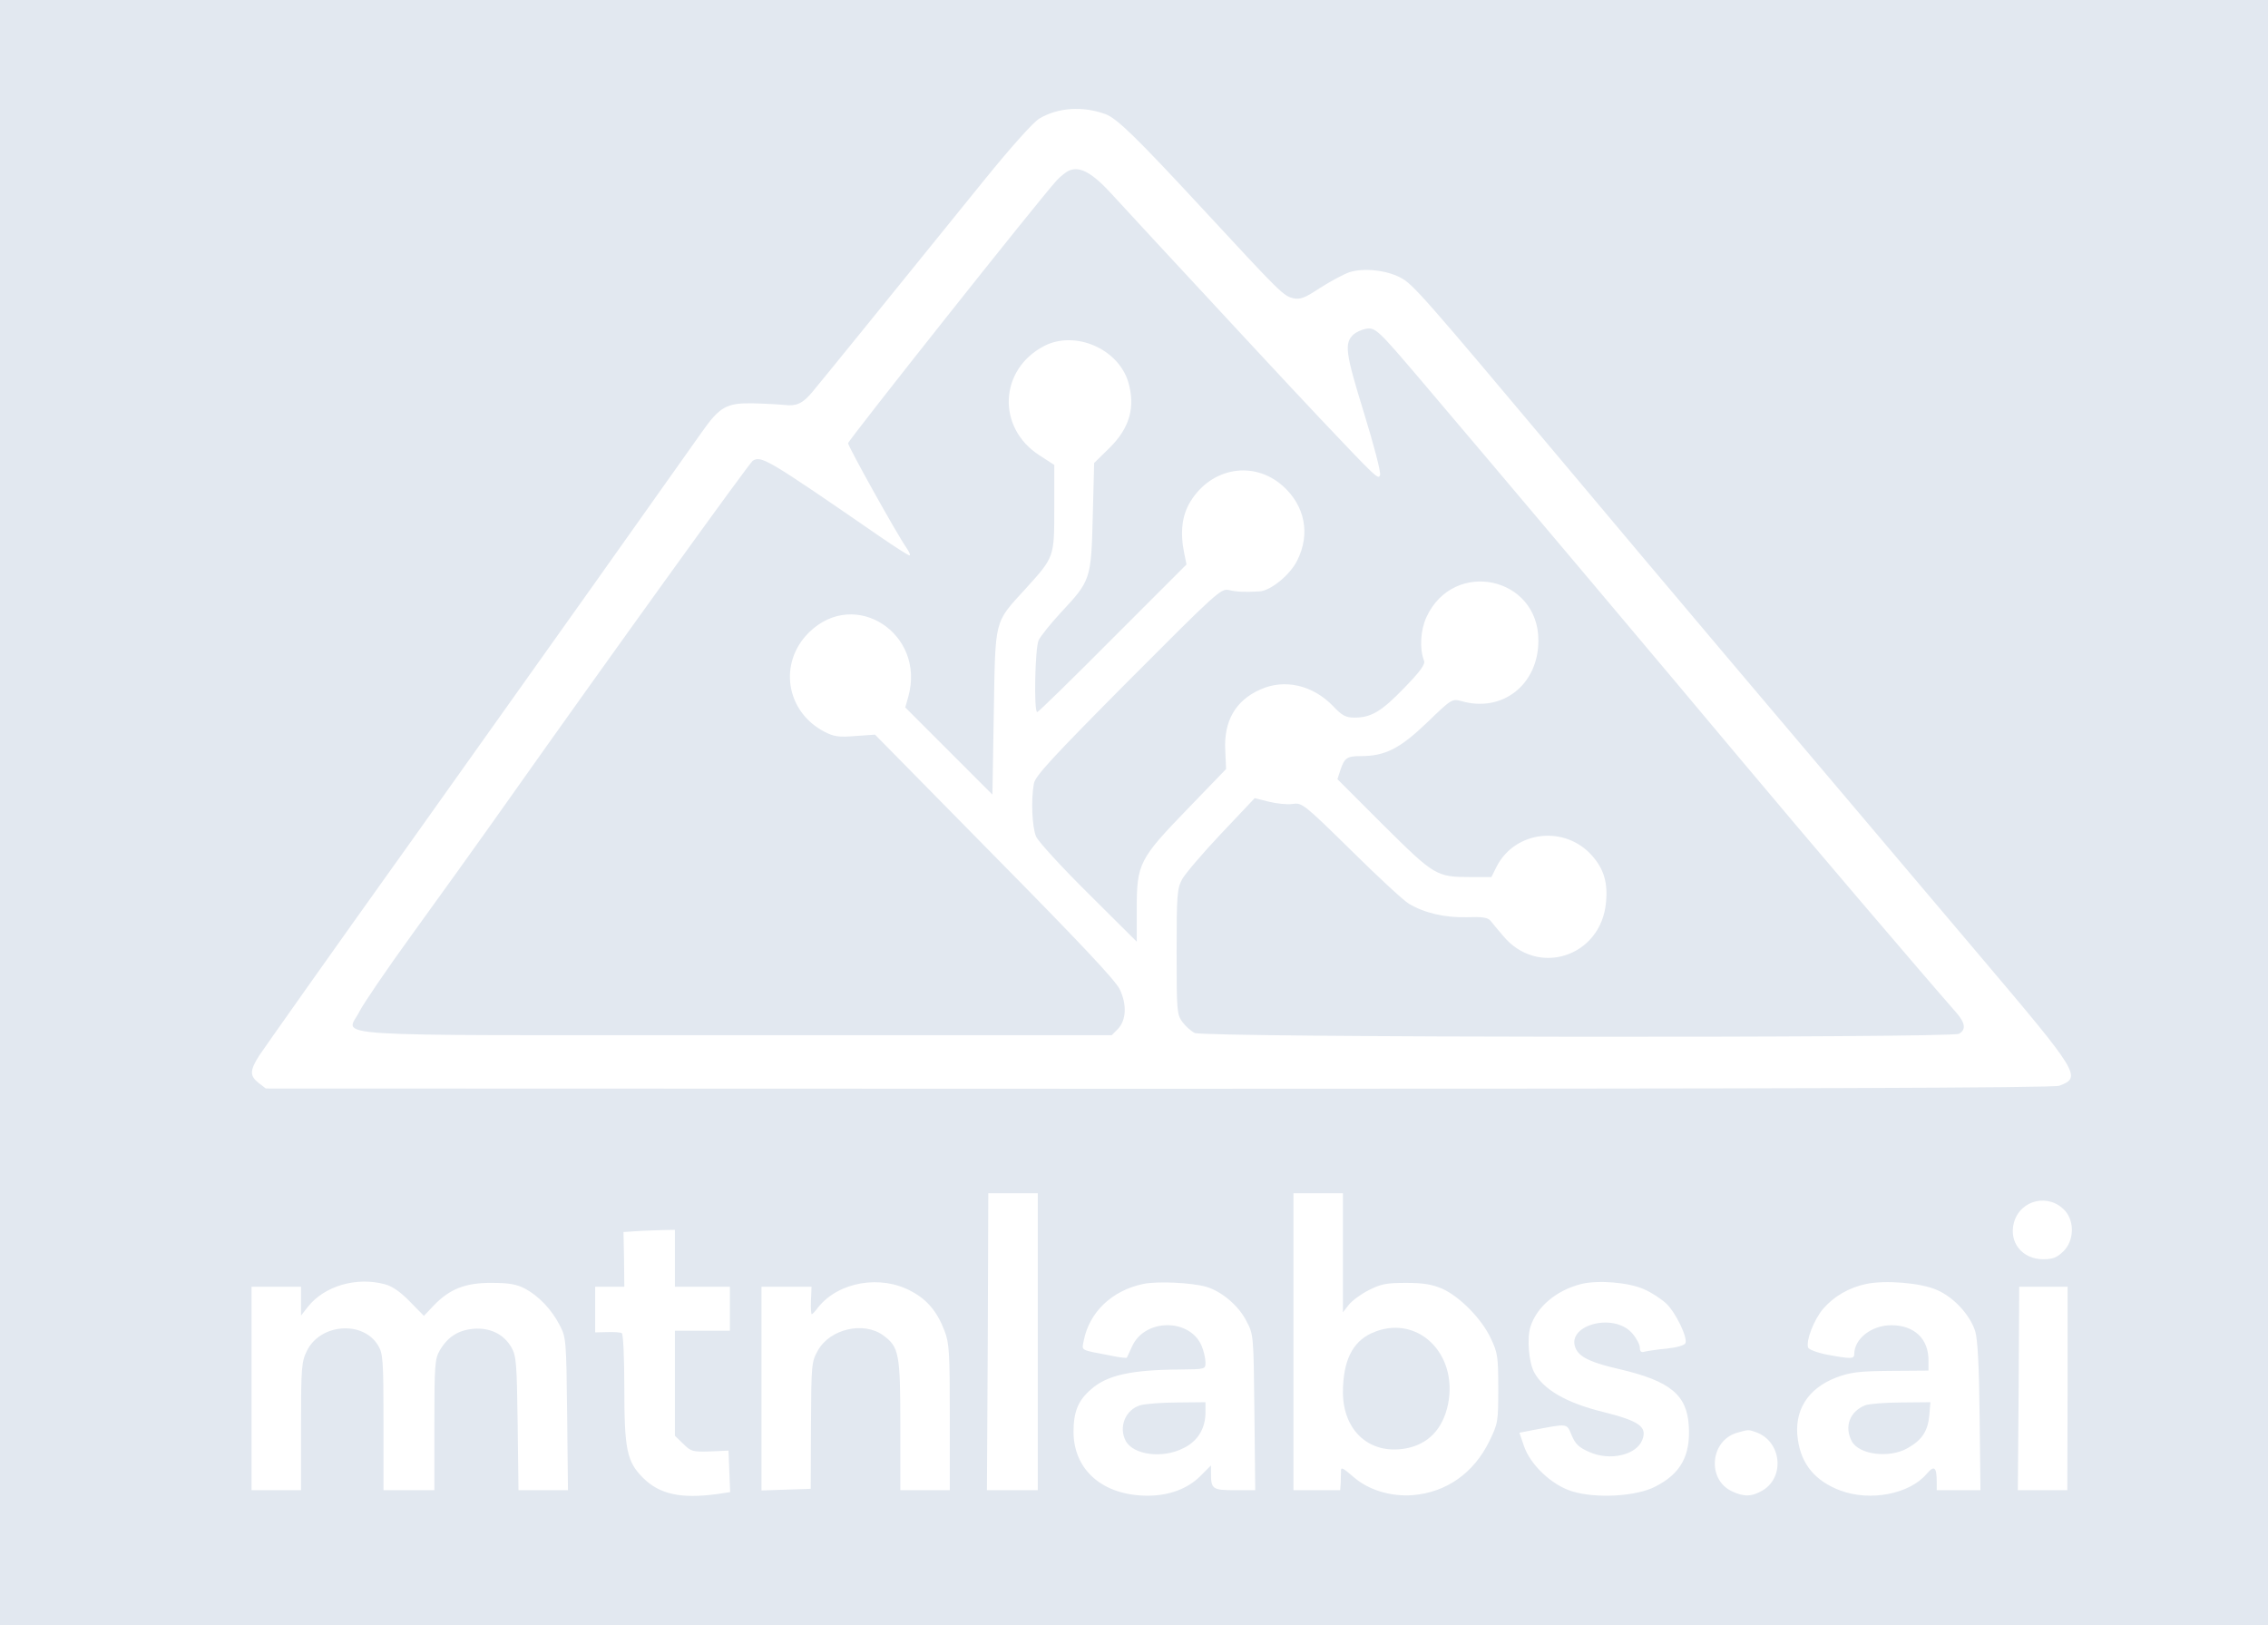
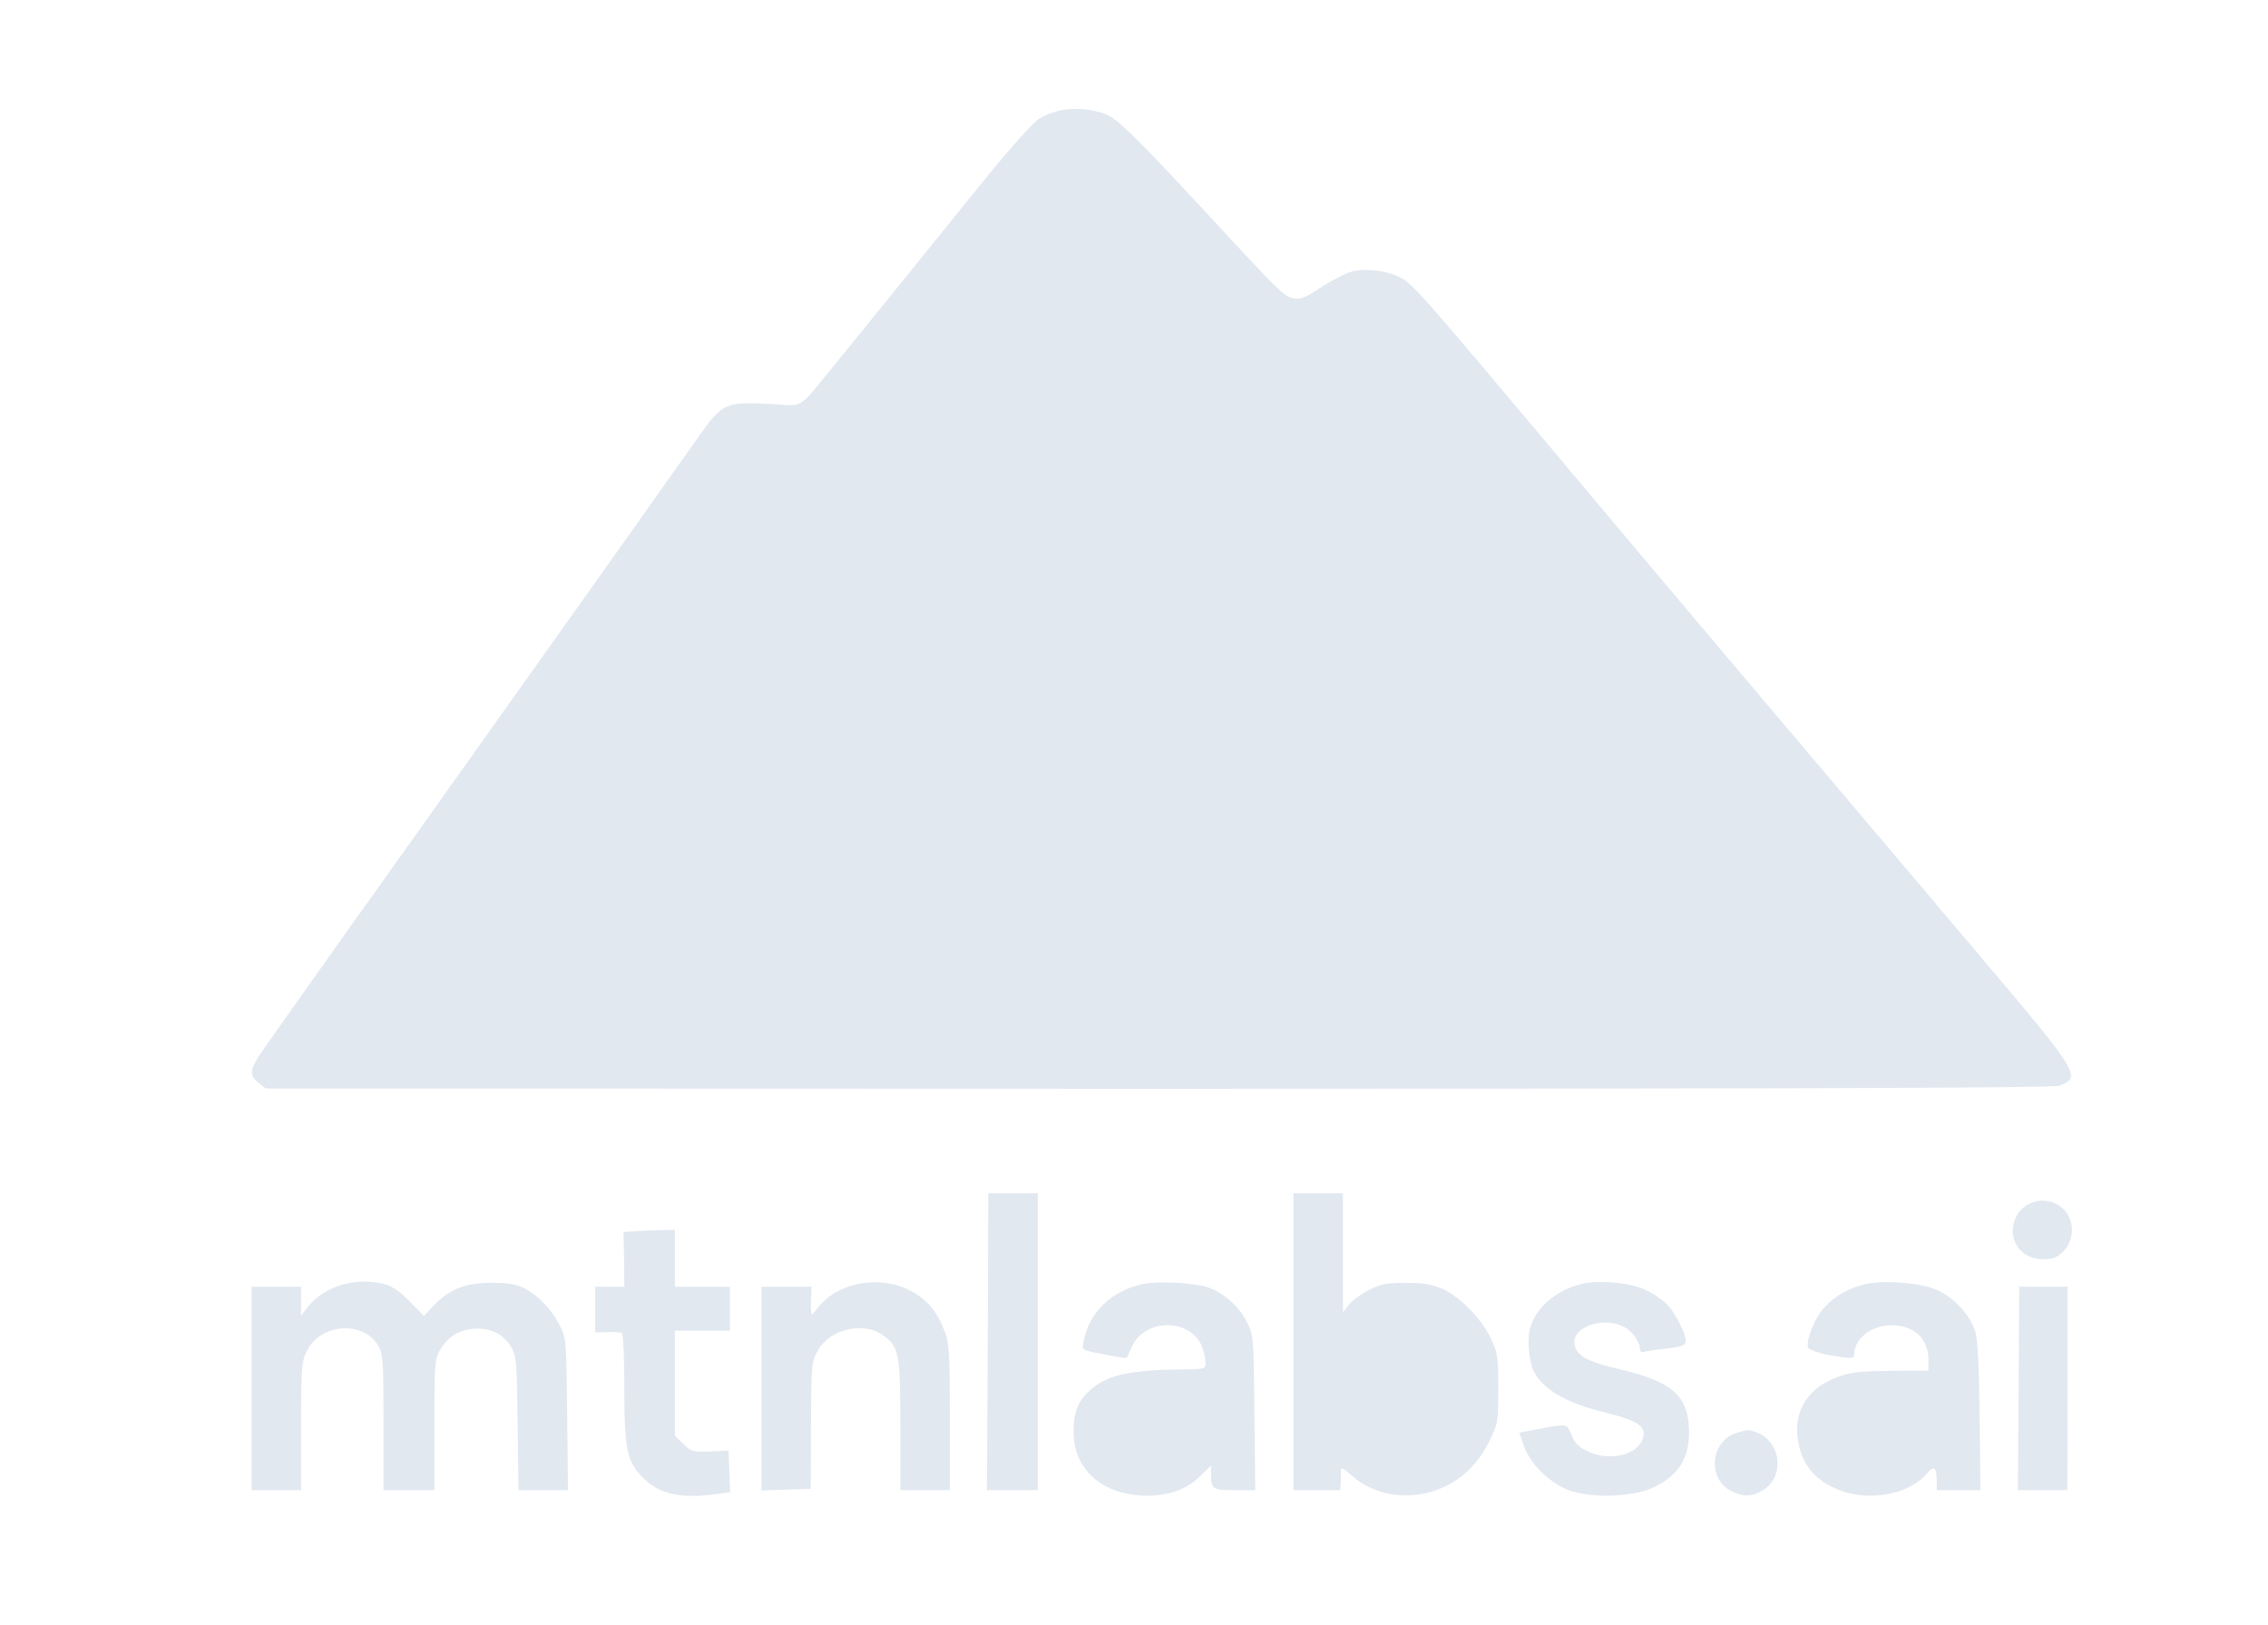
<svg xmlns="http://www.w3.org/2000/svg" width="1100" height="788" viewBox="0 0 1100 788">
  <g id="Group">
-     <path id="Path" fill="#e2e8f0" stroke="none" d="M -118 425.333 L -118 1108 L 564.667 1108 L 1247.333 1108 L 1247.333 425.333 L 1247.333 -257.333 L 564.667 -257.333 L -118 -257.333 L -118 425.333 Z M 536.133 55.333 C 541.867 57.467 551.6 67.067 583.333 101.333 C 621.467 142.533 622.533 143.6 627.467 144.667 C 630.667 145.333 633.067 144.4 640.267 139.6 C 645.333 136.4 651.733 132.933 654.533 132 C 661.2 129.867 672.133 130.933 679.067 134.533 C 685.2 137.6 690.267 143.467 759.6 226 C 806 281.333 854.933 339.2 960.533 463.867 C 1008.533 520.533 1009.733 522.4 998.8 526.533 C 996.133 527.6 867.2 528 562 528 L 128.933 527.867 L 125.467 525.2 C 121.067 521.733 121.067 519.2 125.733 511.867 C 127.867 508.667 160.667 462.133 198.933 408.667 C 262.933 318.8 326.267 229.6 340.267 209.733 C 349.067 197.2 352.4 195.333 365.333 195.6 C 371.2 195.733 378.133 196.133 380.667 196.4 C 386.267 197.067 389.333 195.6 393.733 190.4 C 396.933 186.667 434.133 140.8 477.467 87.2 C 490.667 70.933 501.2 59.2 504.133 57.467 C 513.2 52.133 525.067 51.333 536.133 55.333 Z M 503.333 650.667 L 503.333 722.667 L 491.067 722.667 L 478.667 722.667 L 479.067 650.667 L 479.333 578.667 L 491.333 578.667 L 503.333 578.667 L 503.333 650.667 Z M 651.333 607.467 L 651.333 636.4 L 654.133 632.8 C 655.733 630.8 660 627.6 663.733 625.733 C 669.733 622.667 672.267 622.133 682 622.133 C 690.667 622.133 694.8 622.933 699.733 625.067 C 708.133 628.933 718.667 639.6 723.067 649.067 C 726.4 656 726.667 658 726.667 673.333 C 726.667 689.467 726.533 690.267 722.4 698.8 C 714.8 714.4 701.467 723.733 685.2 725.067 C 674.667 725.867 664 722.667 656.8 716.533 C 651.067 711.6 650.267 711.2 650.4 713.6 C 650.4 714.533 650.267 716.933 650.267 718.933 L 650 722.667 L 638.667 722.667 L 627.333 722.667 L 627.333 650.667 L 627.333 578.667 L 639.333 578.667 L 651.333 578.667 L 651.333 607.467 Z M 1001.733 587.333 C 1006.267 592.667 1005.867 601.733 1000.8 606.8 C 997.6 609.867 995.733 610.667 990.933 610.667 C 980.8 610.667 974.133 602.4 976.8 592.8 C 980 581.6 994 578.533 1001.733 587.333 Z M 327.333 610.267 L 327.333 624 L 340.667 624 L 354 624 L 354 634.667 L 354 645.333 L 340.667 645.333 L 327.333 645.333 L 327.333 670.8 L 327.333 696.267 L 331.333 700.133 C 335.067 703.867 335.867 704.133 344.267 703.867 L 353.333 703.467 L 353.733 713.6 L 354.133 723.6 L 347.867 724.533 C 330.267 726.933 319.867 724.667 311.867 716.667 C 304 708.8 302.8 702.933 302.8 672.667 C 302.8 658.667 302.267 646.933 301.6 646.533 C 301.067 646.133 297.867 645.867 294.533 646 L 288.667 646.133 L 288.667 635.067 L 288.667 624 L 295.733 624 L 302.8 624 L 302.667 610.667 L 302.4 597.467 L 308.533 597.067 C 311.867 596.8 317.467 596.667 321.067 596.533 L 327.333 596.4 L 327.333 610.267 Z M 186.667 622.8 C 190.267 623.733 194.267 626.533 198.8 631.2 L 205.6 638.133 L 210.533 632.933 C 218.133 625.067 225.867 622 238.667 622.133 C 246.933 622.133 250.533 622.8 254.667 624.933 C 261.333 628.533 267.467 634.933 271.467 642.667 C 274.533 648.533 274.667 649.733 275.067 685.6 L 275.467 722.667 L 263.467 722.667 L 251.467 722.667 L 251.067 690.267 C 250.667 660.667 250.4 657.6 248 653.333 C 244.267 646.933 237.6 643.733 229.6 644.4 C 222.267 645.067 217.2 648.267 213.333 654.8 C 210.933 658.933 210.667 661.733 210.667 690.933 L 210.667 722.667 L 198.4 722.667 L 186 722.667 L 186 689.6 C 186 659.333 185.733 656.267 183.333 652.4 C 176 640.267 155.2 641.867 148.8 655.2 C 146.267 660.4 146 663.2 146 691.733 L 146 722.667 L 134 722.667 L 122 722.667 L 122 673.333 L 122 624 L 134 624 L 146 624 L 146 630.933 L 146 638 L 149.333 633.733 C 157.333 623.6 172.933 619.067 186.667 622.8 Z M 442.133 626.267 C 449.733 630.267 454.667 636.267 458.133 645.467 C 460.4 651.333 460.667 656.133 460.667 687.333 L 460.667 722.667 L 448.667 722.667 L 436.667 722.667 L 436.667 690.933 C 436.667 656.267 436 653.2 428.4 647.6 C 418.933 640.667 402.533 644.4 396.667 654.933 C 393.6 660.4 393.467 661.6 393.333 691.333 L 393.2 722 L 381.333 722.4 L 369.333 722.8 L 369.333 673.333 L 369.333 624 L 381.467 624 L 393.6 624 L 393.333 630.667 C 393.2 634.267 393.333 637.333 393.733 637.333 C 394 637.333 395.467 635.867 396.8 634 C 406.667 621.6 427.2 618 442.133 626.267 Z M 584.933 624 C 592.4 626.133 600.8 633.2 604.533 640.667 C 608 647.2 608 647.467 608.4 684.933 L 608.8 722.667 L 598.933 722.667 C 588.133 722.667 587.333 722.133 587.333 714.533 L 587.333 710.667 L 582.133 715.867 C 576 722 566.933 725.333 556.667 725.333 C 534.933 725.333 520.667 712.933 520.667 694.267 C 520.667 684.667 522.933 679.067 529.2 673.733 C 536.8 666.933 548.533 664.267 572.4 664.133 C 584.667 664 584.667 664 584.667 660.667 C 584.667 658.8 583.867 655.2 582.8 652.667 C 577.067 639.2 555.2 639.333 549.067 652.933 C 547.733 655.733 546.667 658.267 546.533 658.4 C 546.267 658.667 542.667 658.267 538.4 657.333 C 523.6 654.533 524.667 655.067 525.6 650.267 C 528.267 636.4 539.2 625.867 554.4 622.667 C 561.067 621.2 577.867 622 584.933 624 Z M 797.333 625.2 C 801.067 626.8 805.867 630 808.267 632.267 C 812.8 636.667 818.533 648.533 817.467 651.333 C 817.067 652.4 813.333 653.467 808.4 654 C 803.733 654.4 798.933 655.2 797.733 655.467 C 796 656 795.333 655.467 795.333 653.467 C 795.333 652 793.6 648.8 791.6 646.533 C 782.267 636 758.4 643.067 764.533 654.533 C 766.667 658.4 772.133 660.933 785.6 664 C 810 669.733 818.133 676.4 819.067 691.333 C 820 705.867 815.2 714.667 802.8 720.933 C 793.6 725.733 774 726.8 762.4 723.2 C 752.533 720.133 742.133 710.267 739.067 701.067 L 736.933 694.8 L 743.733 693.467 C 760.8 690.267 759.733 690.133 762.267 696 C 764 700.267 765.867 702 770.8 704.133 C 780.8 708.667 793.733 705.6 796.533 698.267 C 799.067 691.867 794.933 689.067 777.333 684.667 C 759.467 680.267 748.4 673.733 744 665.333 C 741.467 660.4 740.533 649.067 742.267 643.467 C 745.333 633.733 754.8 625.733 766.933 622.667 C 775.067 620.667 789.867 621.867 797.333 625.2 Z M 939.2 625.467 C 947.467 628.933 955.467 637.6 958 645.6 C 959.2 649.6 959.867 662.4 960.133 686.933 L 960.533 722.667 L 949.867 722.667 L 939.333 722.667 L 939.333 718.8 C 939.333 711.333 938.133 710.4 934.4 714.8 C 926.133 724.533 907.067 728.267 892.533 722.8 C 880.533 718.267 873.733 710.267 872 698.267 C 869.867 684.267 876.667 673.333 890.667 668 C 897.467 665.467 901.467 664.933 916.933 664.8 L 935.333 664.667 L 935.333 659.6 C 935.333 649.2 928.4 642.667 917.333 642.667 C 907.733 642.667 899.333 649.2 899.333 656.667 C 899.333 659.067 897.6 659.067 886.133 656.933 C 881.333 656 877.2 654.4 876.933 653.467 C 875.867 650.133 879.733 640 884.267 634.667 C 889.467 628.667 896.8 624.4 905.067 622.667 C 914.267 620.667 931.6 622.133 939.2 625.467 Z M 1002.8 673.333 L 1002.667 722.667 L 990.667 722.667 L 978.667 722.667 L 979.067 673.333 L 979.333 624 L 991.067 624 L 1002.8 624 L 1002.8 673.333 Z M 852 694.667 C 864 699.2 865.733 716.133 855.067 722.667 C 849.733 725.867 845.867 726 840 723.2 C 827.733 717.467 829.467 698.533 842.533 694.8 C 848.133 693.2 848 693.2 852 694.667 Z" />
+     <path id="Path" fill="#e2e8f0" stroke="none" d="M 536.133 55.333 C 541.867 57.467 551.6 67.067 583.333 101.333 C 621.467 142.533 622.533 143.6 627.467 144.667 C 630.667 145.333 633.067 144.4 640.267 139.6 C 645.333 136.4 651.733 132.933 654.533 132 C 661.2 129.867 672.133 130.933 679.067 134.533 C 685.2 137.6 690.267 143.467 759.6 226 C 806 281.333 854.933 339.2 960.533 463.867 C 1008.533 520.533 1009.733 522.4 998.8 526.533 C 996.133 527.6 867.2 528 562 528 L 128.933 527.867 L 125.467 525.2 C 121.067 521.733 121.067 519.2 125.733 511.867 C 127.867 508.667 160.667 462.133 198.933 408.667 C 262.933 318.8 326.267 229.6 340.267 209.733 C 349.067 197.2 352.4 195.333 365.333 195.6 C 371.2 195.733 378.133 196.133 380.667 196.4 C 386.267 197.067 389.333 195.6 393.733 190.4 C 396.933 186.667 434.133 140.8 477.467 87.2 C 490.667 70.933 501.2 59.2 504.133 57.467 C 513.2 52.133 525.067 51.333 536.133 55.333 Z M 503.333 650.667 L 503.333 722.667 L 491.067 722.667 L 478.667 722.667 L 479.067 650.667 L 479.333 578.667 L 491.333 578.667 L 503.333 578.667 L 503.333 650.667 Z M 651.333 607.467 L 651.333 636.4 L 654.133 632.8 C 655.733 630.8 660 627.6 663.733 625.733 C 669.733 622.667 672.267 622.133 682 622.133 C 690.667 622.133 694.8 622.933 699.733 625.067 C 708.133 628.933 718.667 639.6 723.067 649.067 C 726.4 656 726.667 658 726.667 673.333 C 726.667 689.467 726.533 690.267 722.4 698.8 C 714.8 714.4 701.467 723.733 685.2 725.067 C 674.667 725.867 664 722.667 656.8 716.533 C 651.067 711.6 650.267 711.2 650.4 713.6 C 650.4 714.533 650.267 716.933 650.267 718.933 L 650 722.667 L 638.667 722.667 L 627.333 722.667 L 627.333 650.667 L 627.333 578.667 L 639.333 578.667 L 651.333 578.667 L 651.333 607.467 Z M 1001.733 587.333 C 1006.267 592.667 1005.867 601.733 1000.8 606.8 C 997.6 609.867 995.733 610.667 990.933 610.667 C 980.8 610.667 974.133 602.4 976.8 592.8 C 980 581.6 994 578.533 1001.733 587.333 Z M 327.333 610.267 L 327.333 624 L 340.667 624 L 354 624 L 354 634.667 L 354 645.333 L 340.667 645.333 L 327.333 645.333 L 327.333 670.8 L 327.333 696.267 L 331.333 700.133 C 335.067 703.867 335.867 704.133 344.267 703.867 L 353.333 703.467 L 353.733 713.6 L 354.133 723.6 L 347.867 724.533 C 330.267 726.933 319.867 724.667 311.867 716.667 C 304 708.8 302.8 702.933 302.8 672.667 C 302.8 658.667 302.267 646.933 301.6 646.533 C 301.067 646.133 297.867 645.867 294.533 646 L 288.667 646.133 L 288.667 635.067 L 288.667 624 L 295.733 624 L 302.8 624 L 302.667 610.667 L 302.4 597.467 L 308.533 597.067 C 311.867 596.8 317.467 596.667 321.067 596.533 L 327.333 596.4 L 327.333 610.267 Z M 186.667 622.8 C 190.267 623.733 194.267 626.533 198.8 631.2 L 205.6 638.133 L 210.533 632.933 C 218.133 625.067 225.867 622 238.667 622.133 C 246.933 622.133 250.533 622.8 254.667 624.933 C 261.333 628.533 267.467 634.933 271.467 642.667 C 274.533 648.533 274.667 649.733 275.067 685.6 L 275.467 722.667 L 263.467 722.667 L 251.467 722.667 L 251.067 690.267 C 250.667 660.667 250.4 657.6 248 653.333 C 244.267 646.933 237.6 643.733 229.6 644.4 C 222.267 645.067 217.2 648.267 213.333 654.8 C 210.933 658.933 210.667 661.733 210.667 690.933 L 210.667 722.667 L 198.4 722.667 L 186 722.667 L 186 689.6 C 186 659.333 185.733 656.267 183.333 652.4 C 176 640.267 155.2 641.867 148.8 655.2 C 146.267 660.4 146 663.2 146 691.733 L 146 722.667 L 134 722.667 L 122 722.667 L 122 673.333 L 122 624 L 134 624 L 146 624 L 146 630.933 L 146 638 L 149.333 633.733 C 157.333 623.6 172.933 619.067 186.667 622.8 Z M 442.133 626.267 C 449.733 630.267 454.667 636.267 458.133 645.467 C 460.4 651.333 460.667 656.133 460.667 687.333 L 460.667 722.667 L 448.667 722.667 L 436.667 722.667 L 436.667 690.933 C 436.667 656.267 436 653.2 428.4 647.6 C 418.933 640.667 402.533 644.4 396.667 654.933 C 393.6 660.4 393.467 661.6 393.333 691.333 L 393.2 722 L 381.333 722.4 L 369.333 722.8 L 369.333 673.333 L 369.333 624 L 381.467 624 L 393.6 624 L 393.333 630.667 C 393.2 634.267 393.333 637.333 393.733 637.333 C 394 637.333 395.467 635.867 396.8 634 C 406.667 621.6 427.2 618 442.133 626.267 Z M 584.933 624 C 592.4 626.133 600.8 633.2 604.533 640.667 C 608 647.2 608 647.467 608.4 684.933 L 608.8 722.667 L 598.933 722.667 C 588.133 722.667 587.333 722.133 587.333 714.533 L 587.333 710.667 L 582.133 715.867 C 576 722 566.933 725.333 556.667 725.333 C 534.933 725.333 520.667 712.933 520.667 694.267 C 520.667 684.667 522.933 679.067 529.2 673.733 C 536.8 666.933 548.533 664.267 572.4 664.133 C 584.667 664 584.667 664 584.667 660.667 C 584.667 658.8 583.867 655.2 582.8 652.667 C 577.067 639.2 555.2 639.333 549.067 652.933 C 547.733 655.733 546.667 658.267 546.533 658.4 C 546.267 658.667 542.667 658.267 538.4 657.333 C 523.6 654.533 524.667 655.067 525.6 650.267 C 528.267 636.4 539.2 625.867 554.4 622.667 C 561.067 621.2 577.867 622 584.933 624 Z M 797.333 625.2 C 801.067 626.8 805.867 630 808.267 632.267 C 812.8 636.667 818.533 648.533 817.467 651.333 C 817.067 652.4 813.333 653.467 808.4 654 C 803.733 654.4 798.933 655.2 797.733 655.467 C 796 656 795.333 655.467 795.333 653.467 C 795.333 652 793.6 648.8 791.6 646.533 C 782.267 636 758.4 643.067 764.533 654.533 C 766.667 658.4 772.133 660.933 785.6 664 C 810 669.733 818.133 676.4 819.067 691.333 C 820 705.867 815.2 714.667 802.8 720.933 C 793.6 725.733 774 726.8 762.4 723.2 C 752.533 720.133 742.133 710.267 739.067 701.067 L 736.933 694.8 L 743.733 693.467 C 760.8 690.267 759.733 690.133 762.267 696 C 764 700.267 765.867 702 770.8 704.133 C 780.8 708.667 793.733 705.6 796.533 698.267 C 799.067 691.867 794.933 689.067 777.333 684.667 C 759.467 680.267 748.4 673.733 744 665.333 C 741.467 660.4 740.533 649.067 742.267 643.467 C 745.333 633.733 754.8 625.733 766.933 622.667 C 775.067 620.667 789.867 621.867 797.333 625.2 Z M 939.2 625.467 C 947.467 628.933 955.467 637.6 958 645.6 C 959.2 649.6 959.867 662.4 960.133 686.933 L 960.533 722.667 L 949.867 722.667 L 939.333 722.667 L 939.333 718.8 C 939.333 711.333 938.133 710.4 934.4 714.8 C 926.133 724.533 907.067 728.267 892.533 722.8 C 880.533 718.267 873.733 710.267 872 698.267 C 869.867 684.267 876.667 673.333 890.667 668 C 897.467 665.467 901.467 664.933 916.933 664.8 L 935.333 664.667 L 935.333 659.6 C 935.333 649.2 928.4 642.667 917.333 642.667 C 907.733 642.667 899.333 649.2 899.333 656.667 C 899.333 659.067 897.6 659.067 886.133 656.933 C 881.333 656 877.2 654.4 876.933 653.467 C 875.867 650.133 879.733 640 884.267 634.667 C 889.467 628.667 896.8 624.4 905.067 622.667 C 914.267 620.667 931.6 622.133 939.2 625.467 Z M 1002.8 673.333 L 1002.667 722.667 L 990.667 722.667 L 978.667 722.667 L 979.067 673.333 L 979.333 624 L 991.067 624 L 1002.8 624 L 1002.8 673.333 Z M 852 694.667 C 864 699.2 865.733 716.133 855.067 722.667 C 849.733 725.867 845.867 726 840 723.2 C 827.733 717.467 829.467 698.533 842.533 694.8 C 848.133 693.2 848 693.2 852 694.667 Z" />
    <path id="path1" fill="#e2e8f0" stroke="none" d="M 518.667 82.667 C 517.2 83.2 514.4 85.467 512.533 87.467 C 504.267 96.4 411.333 213.6 411.333 214.933 C 411.333 216.533 434.933 258.933 439.6 265.6 C 441.067 267.733 441.733 269.333 441.067 269.333 C 440.533 269.333 434 265.2 426.667 260.133 C 372.133 222.533 369.2 220.8 365.067 223.467 C 363.333 224.667 296.133 317.867 245.6 389.333 C 232.4 408 211.733 436.8 199.733 453.333 C 187.733 469.867 176.4 486.533 174.4 490.4 C 168.133 503.2 149.6 502 357.333 502 L 539.2 502 L 542 499.2 C 546.267 494.933 546.667 487.2 543.067 479.733 C 540.933 475.333 523.333 456.667 482.133 414.933 L 424.4 356.267 L 414.8 356.933 C 406.8 357.6 404.4 357.2 400 354.933 C 381.067 345.2 377.333 321.333 392.533 306.533 C 414.8 284.933 449.067 307.333 440.533 337.867 L 439.067 343.067 L 460.267 364.267 L 481.333 385.333 L 482 345.733 C 482.8 299.6 482 302.4 497.333 285.6 C 511.467 270 511.333 270.4 511.333 246.133 L 511.333 225.467 L 504.133 220.8 C 483.333 207.467 484.533 179.067 506.533 167.733 C 521.467 160.133 542.267 169.067 547.2 185.2 C 550.8 197.467 547.867 207.6 538.133 217.2 L 530.667 224.533 L 530 250.533 C 529.2 281.067 529.067 281.467 514.4 297.2 C 509.467 302.533 504.667 308.533 503.733 310.533 C 502 314.267 501.333 345.333 503.067 345.333 C 503.6 345.333 520.133 329.2 539.733 309.467 L 575.467 273.733 L 574.4 268.533 C 572.267 258.267 573.2 249.867 577.467 243.067 C 587.733 226.533 608.267 223.2 622.267 235.733 C 632.933 245.333 635.6 258.933 629.2 271.733 C 625.733 278.8 616.267 286.533 610.8 286.8 C 604 287.2 599.733 287.067 596 286.133 C 592.133 285.333 590.267 287.067 547.2 330.267 C 510.667 367.067 502.267 376.133 501.467 379.867 C 500 387.6 500.533 401.2 502.533 405.733 C 503.6 408.133 514.933 420.533 527.867 433.333 L 551.333 456.667 L 551.333 440.667 C 551.333 418.8 552.533 416.533 576.133 392.133 L 594.667 372.933 L 594.267 364 C 593.467 349.733 599.2 339.733 611.2 334.4 C 622.933 329.067 636.667 332.133 646.667 342.533 C 650.933 347.067 652.8 348 656.933 348 C 665.067 348 670 345.067 681.2 333.467 C 689.067 325.333 691.333 322.133 690.667 320.4 C 688.4 314.533 688.933 305.6 691.867 299.2 C 705.067 270.8 746.267 279.6 746.133 310.667 C 746.133 332 728.667 345.733 708.8 340 C 704.267 338.8 704 338.933 692.133 350.4 C 679.067 362.933 671.867 366.667 660.133 366.667 C 653.333 366.667 652.133 367.467 650.133 373.333 L 648.667 377.867 L 670.933 400.133 C 695.867 424.8 696.533 425.333 713.6 425.333 L 723.333 425.333 L 725.867 420.267 C 734.8 402.8 759.067 400 772.267 415.067 C 777.867 421.467 779.867 428 778.933 437.6 C 776.533 464.133 745.6 474 728.933 453.733 C 726.533 450.933 723.867 447.733 722.933 446.533 C 721.6 444.933 718.933 444.533 711.467 444.8 C 700.8 445.067 690.933 442.8 683.333 438.267 C 680.8 436.8 668.133 425.067 655.2 412.267 C 632.267 389.733 631.467 389.2 626.933 389.867 C 624.4 390.267 619.2 389.733 615.467 388.8 L 608.533 387.067 L 592.267 404.267 C 583.333 413.733 574.8 423.733 573.333 426.4 C 570.933 430.933 570.667 433.867 570.667 461.6 C 570.667 490.133 570.8 492 573.467 495.6 C 574.933 497.6 577.733 500.133 579.467 500.933 C 583.733 503.2 946 503.467 950.133 501.333 C 953.6 499.333 953.2 496.133 948.933 491.2 C 931.867 471.733 875.467 405.6 844.533 368.667 C 809.733 327.067 726.8 228.667 688.267 183.333 C 668.267 159.867 667.067 158.667 662.4 159.467 C 660.4 159.867 657.733 161.067 656.533 162.133 C 651.867 166.4 652.533 171.067 661.467 200 C 666.267 215.6 669.867 229.2 669.333 230.4 C 668.533 232.667 668 232.267 640 202.667 C 634.8 197.2 618 179.2 602.667 162.667 C 587.333 146.133 568.133 125.467 560 116.667 C 551.867 107.867 542.533 97.733 539.333 94.267 C 529.867 83.867 523.867 80.533 518.667 82.667 Z" />
    <path id="path2" fill="#e2e8f0" stroke="none" d="M 665.2 646.533 C 655.867 650.8 651.333 660.133 651.333 675.333 C 651.467 694 664.4 705.6 681.867 702.4 C 692.667 700.4 699.733 693.067 702.267 681.2 C 707.467 656 686.8 636.667 665.2 646.533 Z" />
    <path id="path3" fill="#e2e8f0" stroke="none" d="M 553.067 681.467 C 545.867 683.6 542.4 692 546 698.8 C 549.733 705.6 563.867 707.467 574 702.267 C 580.933 698.933 584.667 692.667 584.667 684.933 L 584.667 680 L 571.067 680.133 C 563.467 680.133 555.467 680.8 553.067 681.467 Z" />
    <path id="path4" fill="#e2e8f0" stroke="none" d="M 904.667 681.467 C 897.067 684.533 894.4 691.867 898.133 698.933 C 901.6 705.467 916.4 707.333 925.2 702.267 C 932.133 698.4 935.067 694 935.733 686.267 L 936.267 680 L 922.133 680.133 C 914.4 680.133 906.533 680.8 904.667 681.467 Z" />
  </g>
</svg>
